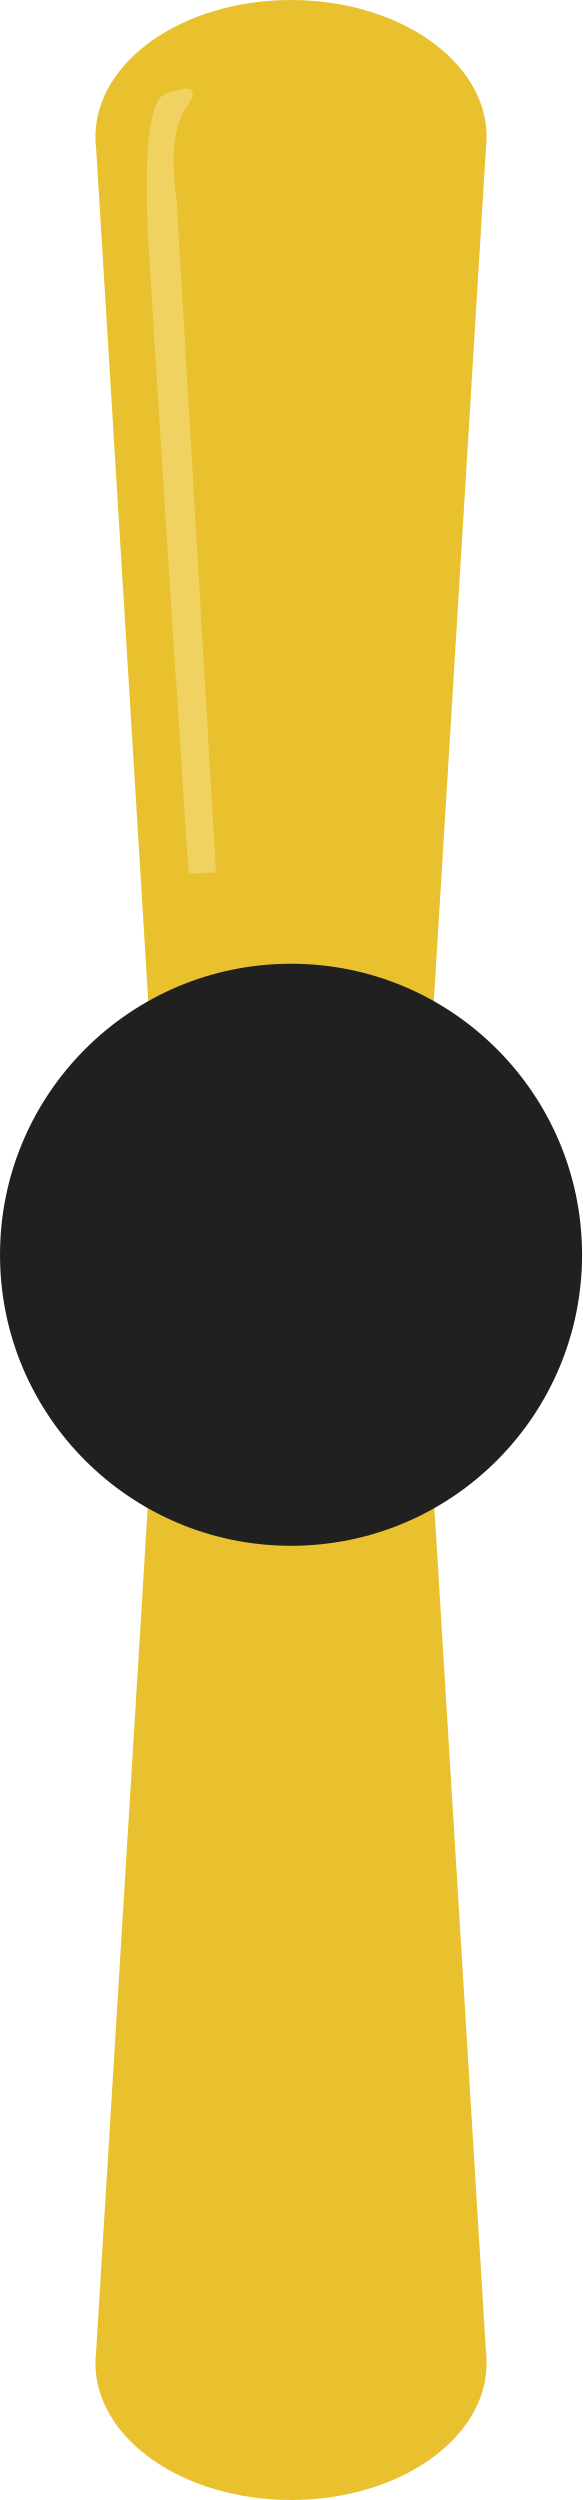
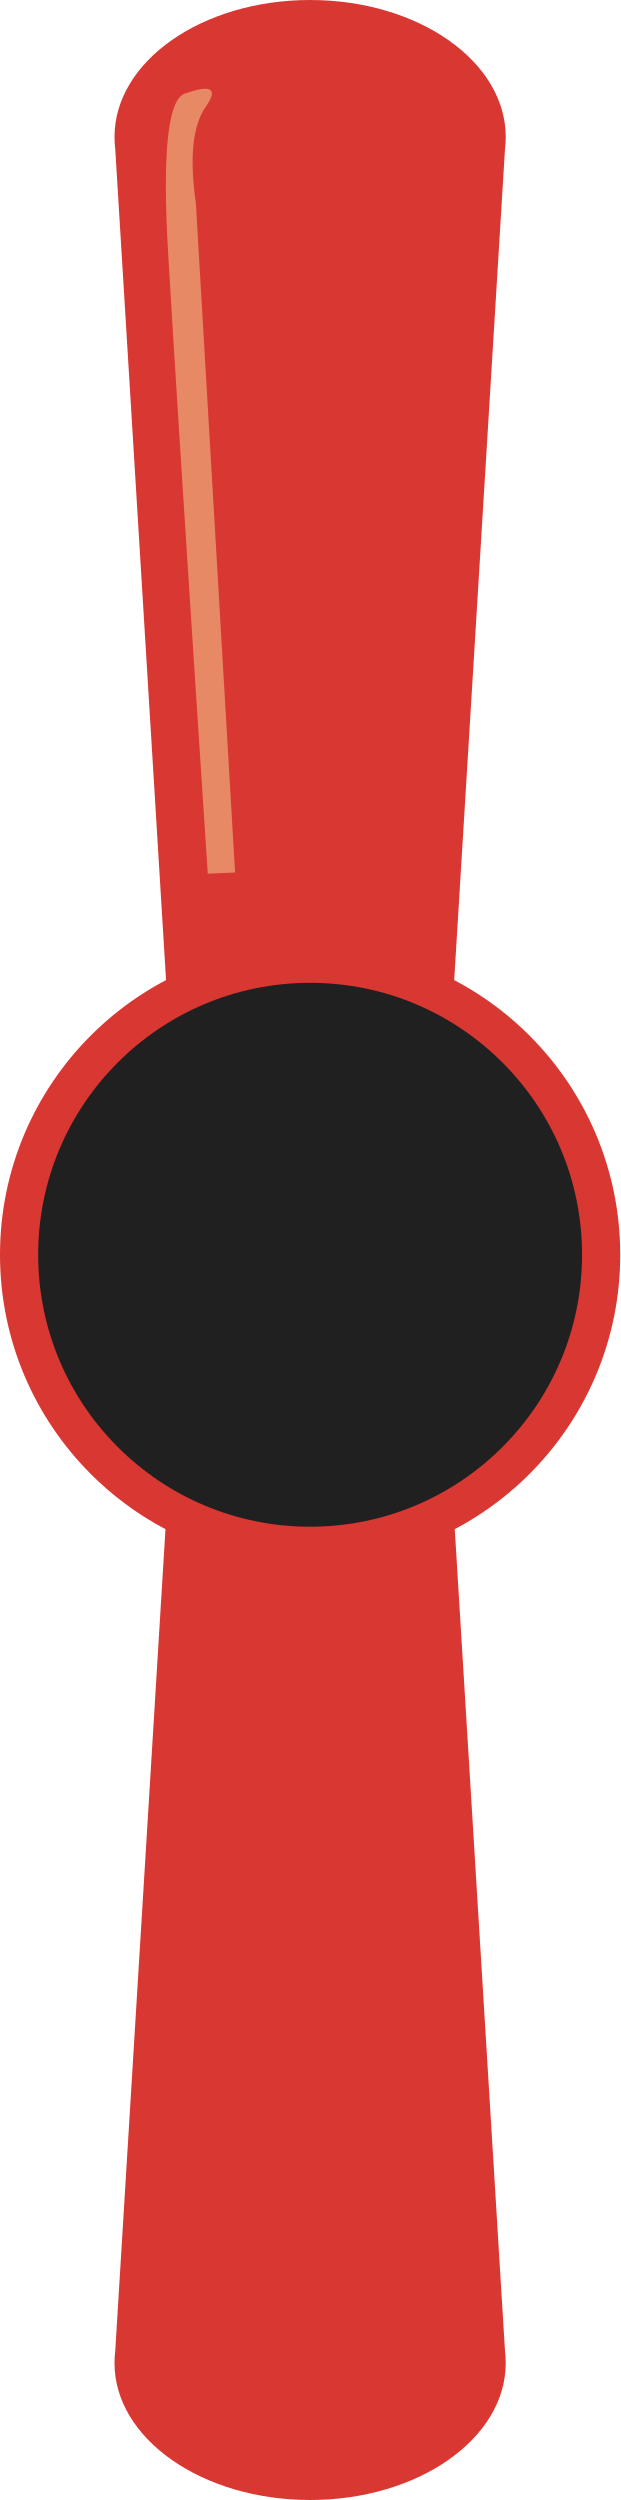
- <svg xmlns="http://www.w3.org/2000/svg" width="61px" height="262px" viewBox="0 0 61 262" version="1.1">
+ <svg xmlns="http://www.w3.org/2000/svg" width="65px" height="262px" viewBox="0 0 65 262" version="1.1">
  <defs />
  <g id="Page-1" stroke="none" stroke-width="1" fill="none" fill-rule="evenodd">
-     <g id="spotlight-lever" transform="translate(-18, 0)" fill-rule="nonzero">
-       <g id="Group" transform="translate(28, 0)" fill="#E9C12E">
+     <g id="spotlight-lever" transform="translate(-16, 0)" fill-rule="nonzero">
+       <g id="Group" transform="translate(28, 0)" fill="#D93732">
        <path d="M33.87,131 L40.924,246.397 C40.974,246.808 41,247.224 41,247.644 C41,255.573 31.822,262 20.5,262 C9.178,262 0,255.573 0,247.644 C0,247.224 0.026,246.808 0.076,246.397 L7.13,131 L0.076,15.603 C0.026,15.192 0,14.776 0,14.356 C0,6.427 9.178,0 20.5,0 C31.822,0 41,6.427 41,14.356 C41,14.776 40.974,15.192 40.924,15.603 L33.87,131 Z" id="Combined-Shape" />
      </g>
      <path d="M15.047,84.581 L53.682,25.883 C56.653,22.099 58.036,19.017 57.831,16.639 C57.627,14.26 58.522,14.26 60.517,16.639 C61.509,18.244 59.231,23.269 53.682,31.714 C48.134,40.159 36.06,58.294 17.463,86.119 L15.047,84.581 Z" id="Path-20" fill-opacity="0.47" fill="#FAE7A1" transform="translate(37.89505, 50.48705) scale(1, -1) rotate(150) translate(-37.89505, -50.48705) " />
-       <circle id="Oval-17-Copy" fill="#202020" cx="48.5" cy="131.5" r="30.5" />
+       <circle id="Oval-17-Copy" stroke="#D93732" stroke-width="4" fill="#202020" cx="48.5" cy="131.5" r="30.5" />
    </g>
  </g>
</svg>
